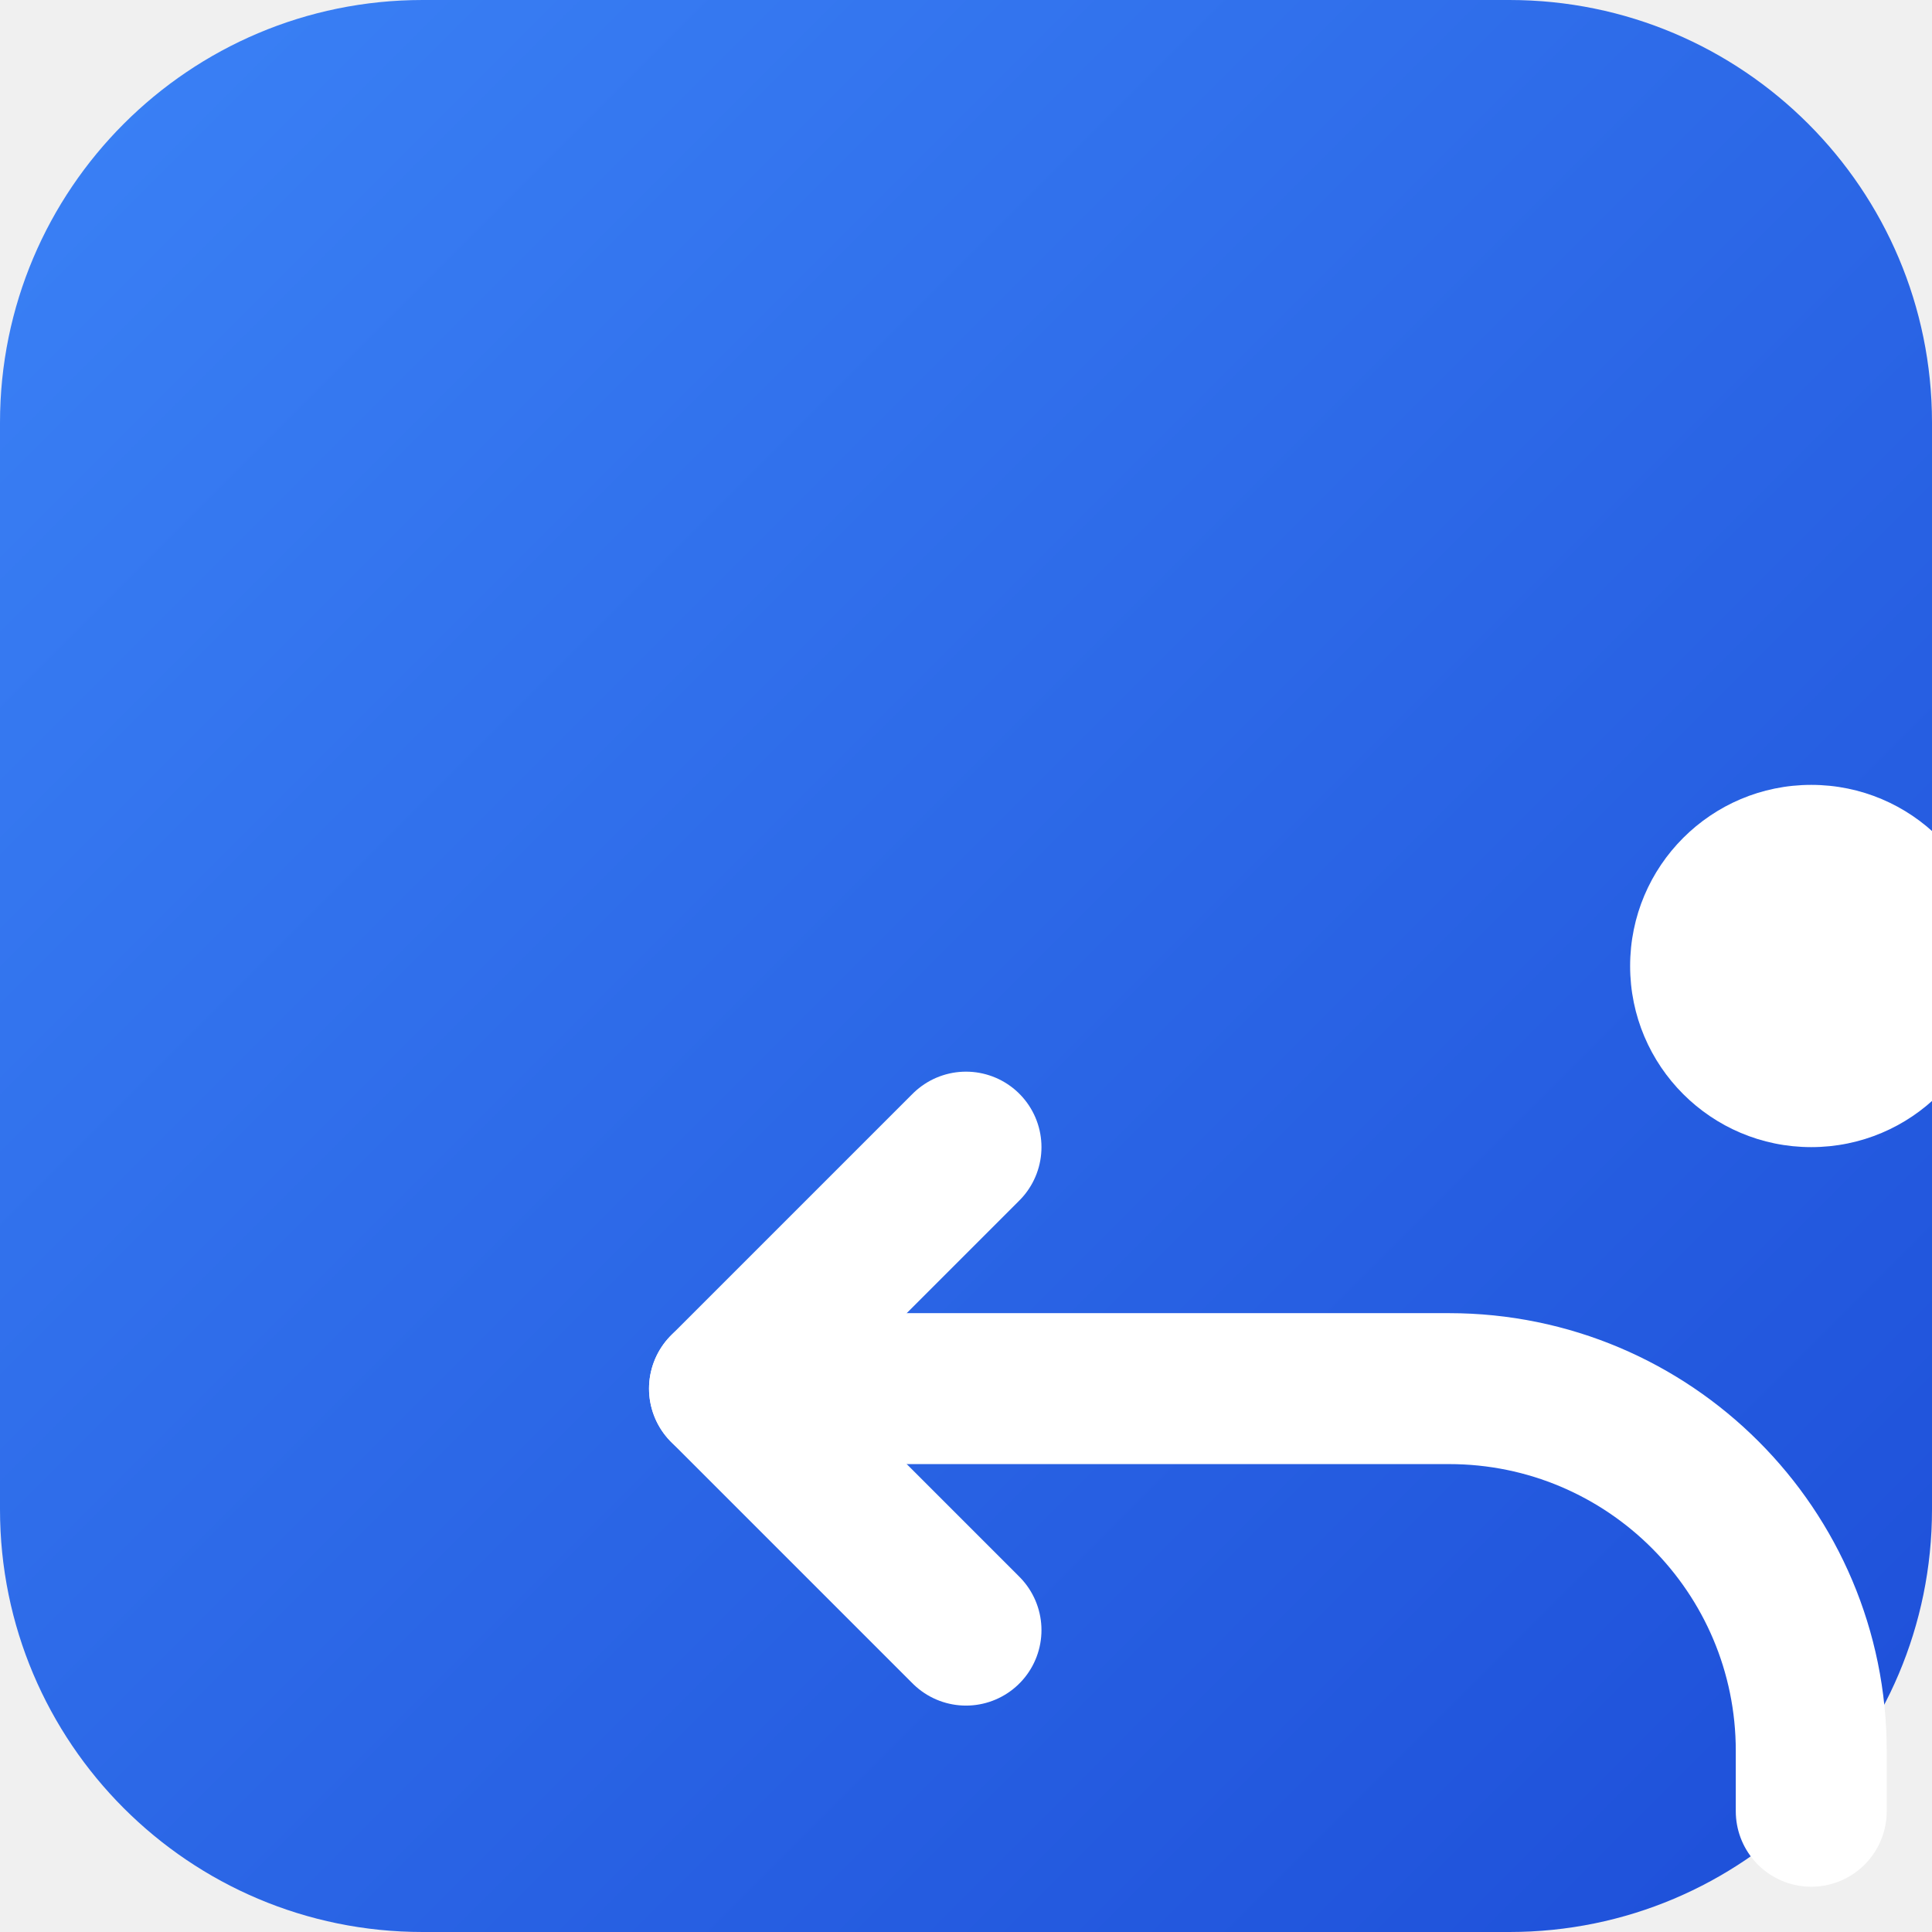
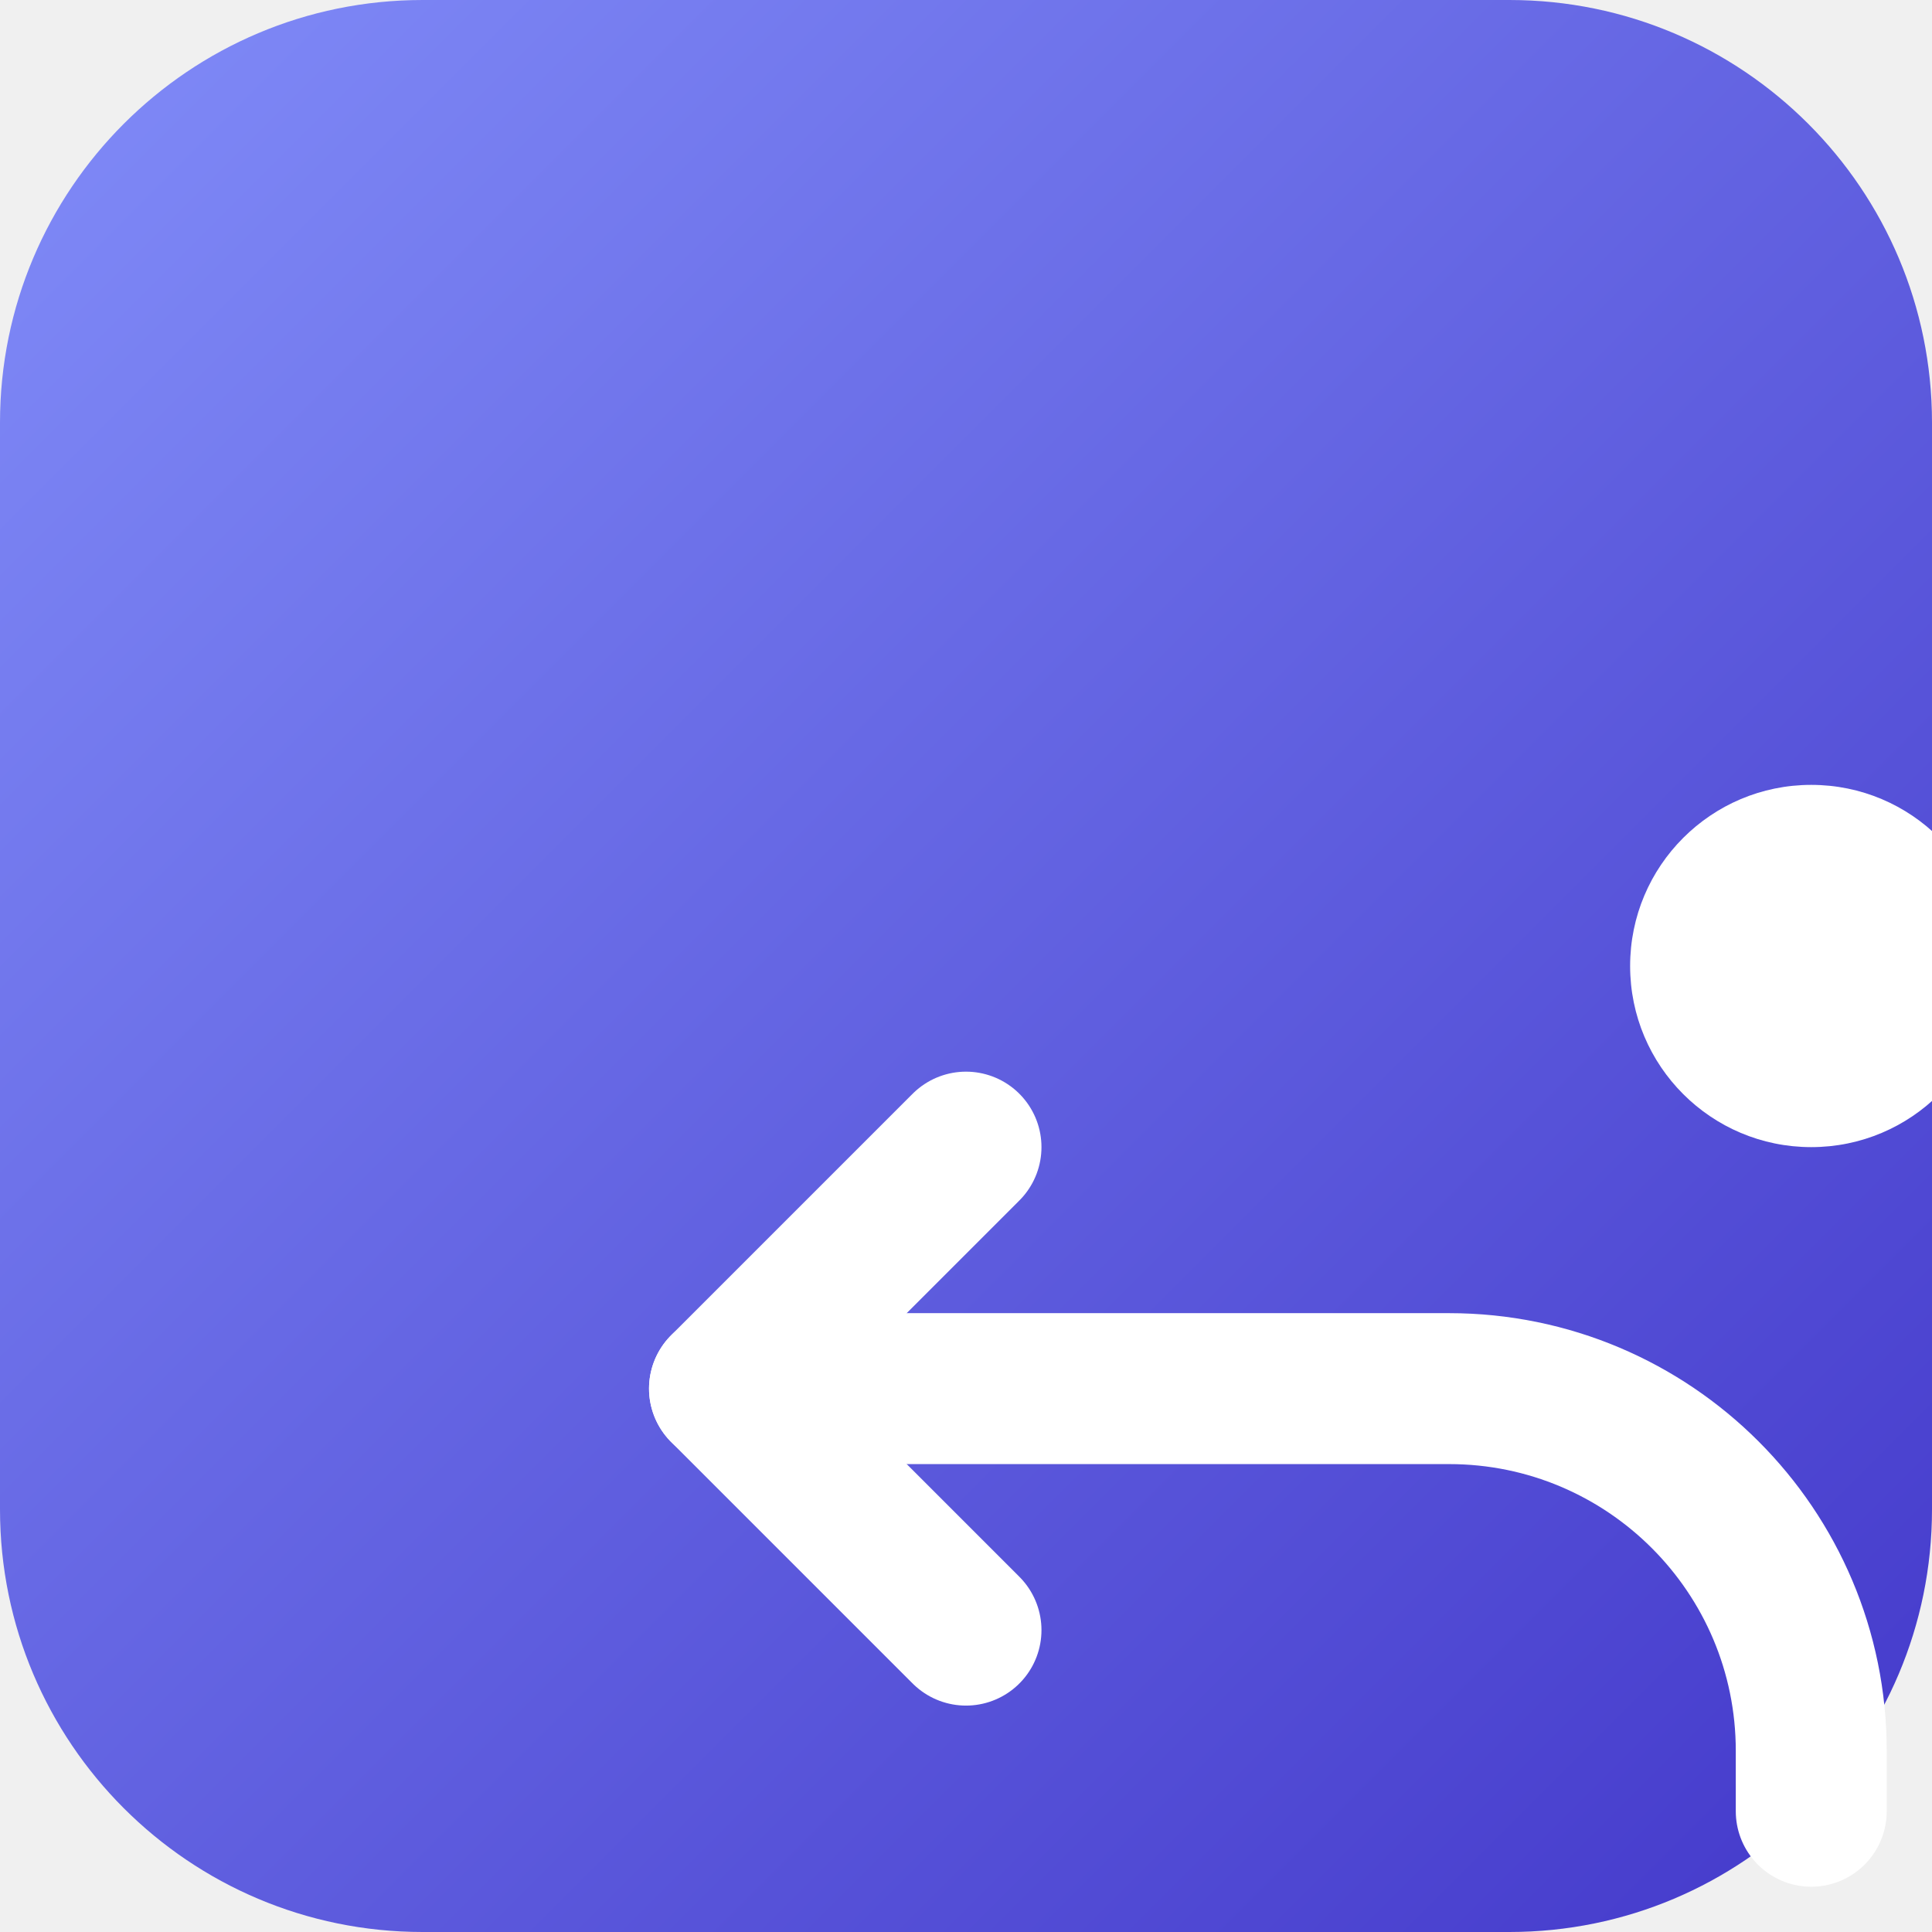
<svg xmlns="http://www.w3.org/2000/svg" width="192" height="192" viewBox="0 0 192 192" fill="none">
  <defs>
    <linearGradient id="bg" x1="0" y1="0" x2="192" y2="192" gradientUnits="userSpaceOnUse">
-       <stop offset="0%" stop-color="#3B82F6" />
-       <stop offset="100%" stop-color="#1D4ED8" />
+       <stop offset="0%" stop-color="#818cf8" />
+       <stop offset="100%" stop-color="#4338ca" />
    </linearGradient>
  </defs>
  <rect width="192" height="192" rx="42" fill="url(#bg)" />
  <g transform="translate(36, 36) scale(0.375)">
    <path d="M160 208L96 272L160 336" stroke="white" stroke-width="40" stroke-linecap="round" stroke-linejoin="round" />
    <path d="M96 272H288C341.024 272 384 314.976 384 368V384" stroke="white" stroke-width="40" stroke-linecap="round" stroke-linejoin="round" />
    <circle cx="384" cy="160" r="48" fill="white" />
  </g>
</svg>
